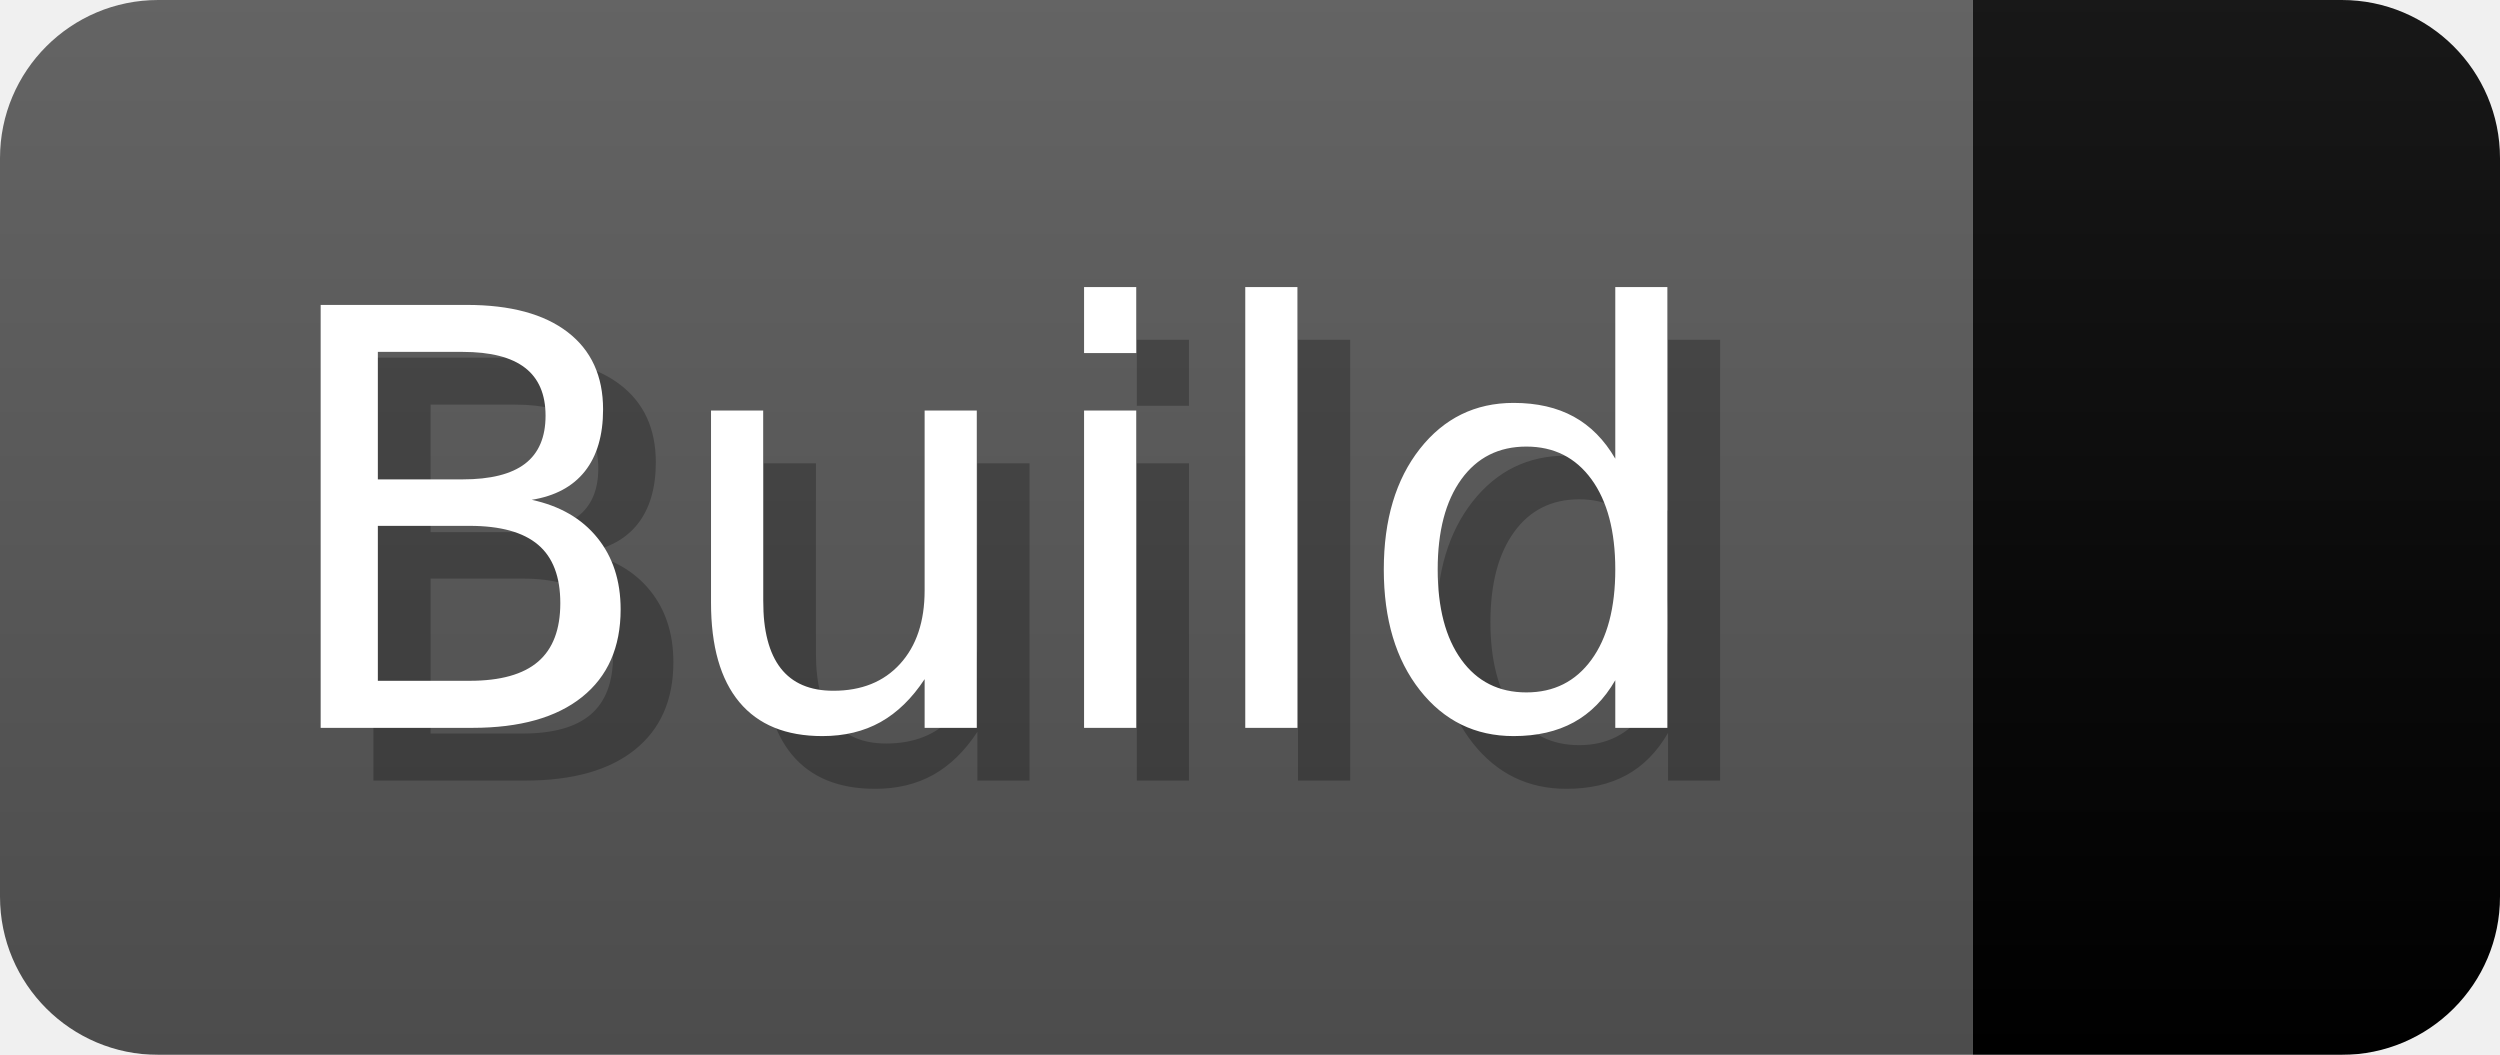
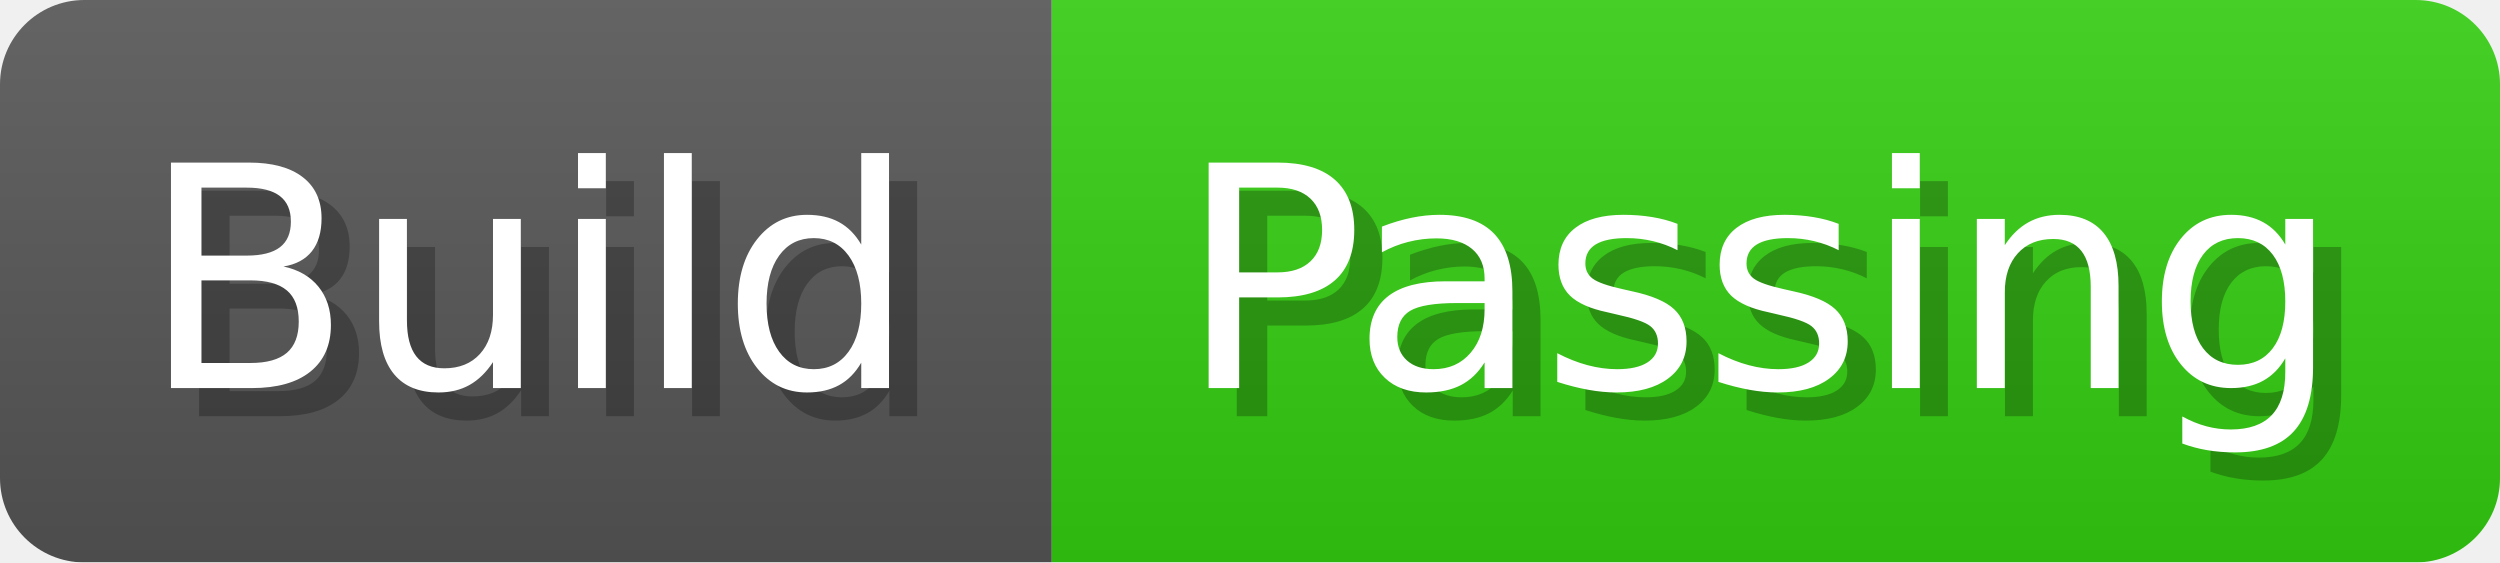
- <svg xmlns="http://www.w3.org/2000/svg" width="47.4" height="20" viewBox="0 0 474 200" role="img" aria-label="Build: ">
+ <svg xmlns="http://www.w3.org/2000/svg" width="88.9" height="20" viewBox="0 0 889 200" role="img" aria-label="Build: Passing">
  <linearGradient id="a" x2="0" y2="100%">
    <stop offset="0" stop-opacity=".1" stop-color="#EEE" />
    <stop offset="1" stop-opacity=".1" />
  </linearGradient>
  <mask id="m">
-     <rect width="474" height="200" rx="30" fill="#FFF" />
+     <rect width="889" height="200" rx="30" fill="#FFF" />
  </mask>
  <g mask="url(#m)">
    <rect width="374" height="200" fill="#555" />
-     <rect width="100" height="200" fill="#" x="374" />
-     <rect width="474" height="200" fill="url(#a)" />
+     <rect width="515" height="200" fill="#3C1" x="374" />
+     <rect width="889" height="200" fill="url(#a)" />
  </g>
  <g aria-hidden="true" fill="#fff" text-anchor="start" font-family="Verdana,DejaVu Sans,sans-serif" font-size="110">
    <text x="60" y="148" textLength="274" fill="#000" opacity="0.25">Build</text>
    <text x="50" y="138" textLength="274">Build</text>
-     <text x="429" y="148" textLength="0" fill="#000" opacity="0.25" />
-     <text x="419" y="138" textLength="0" />
+     <text x="429" y="148" textLength="415" fill="#000" opacity="0.25">Passing</text>
+     <text x="419" y="138" textLength="415">Passing</text>
  </g>
</svg>
